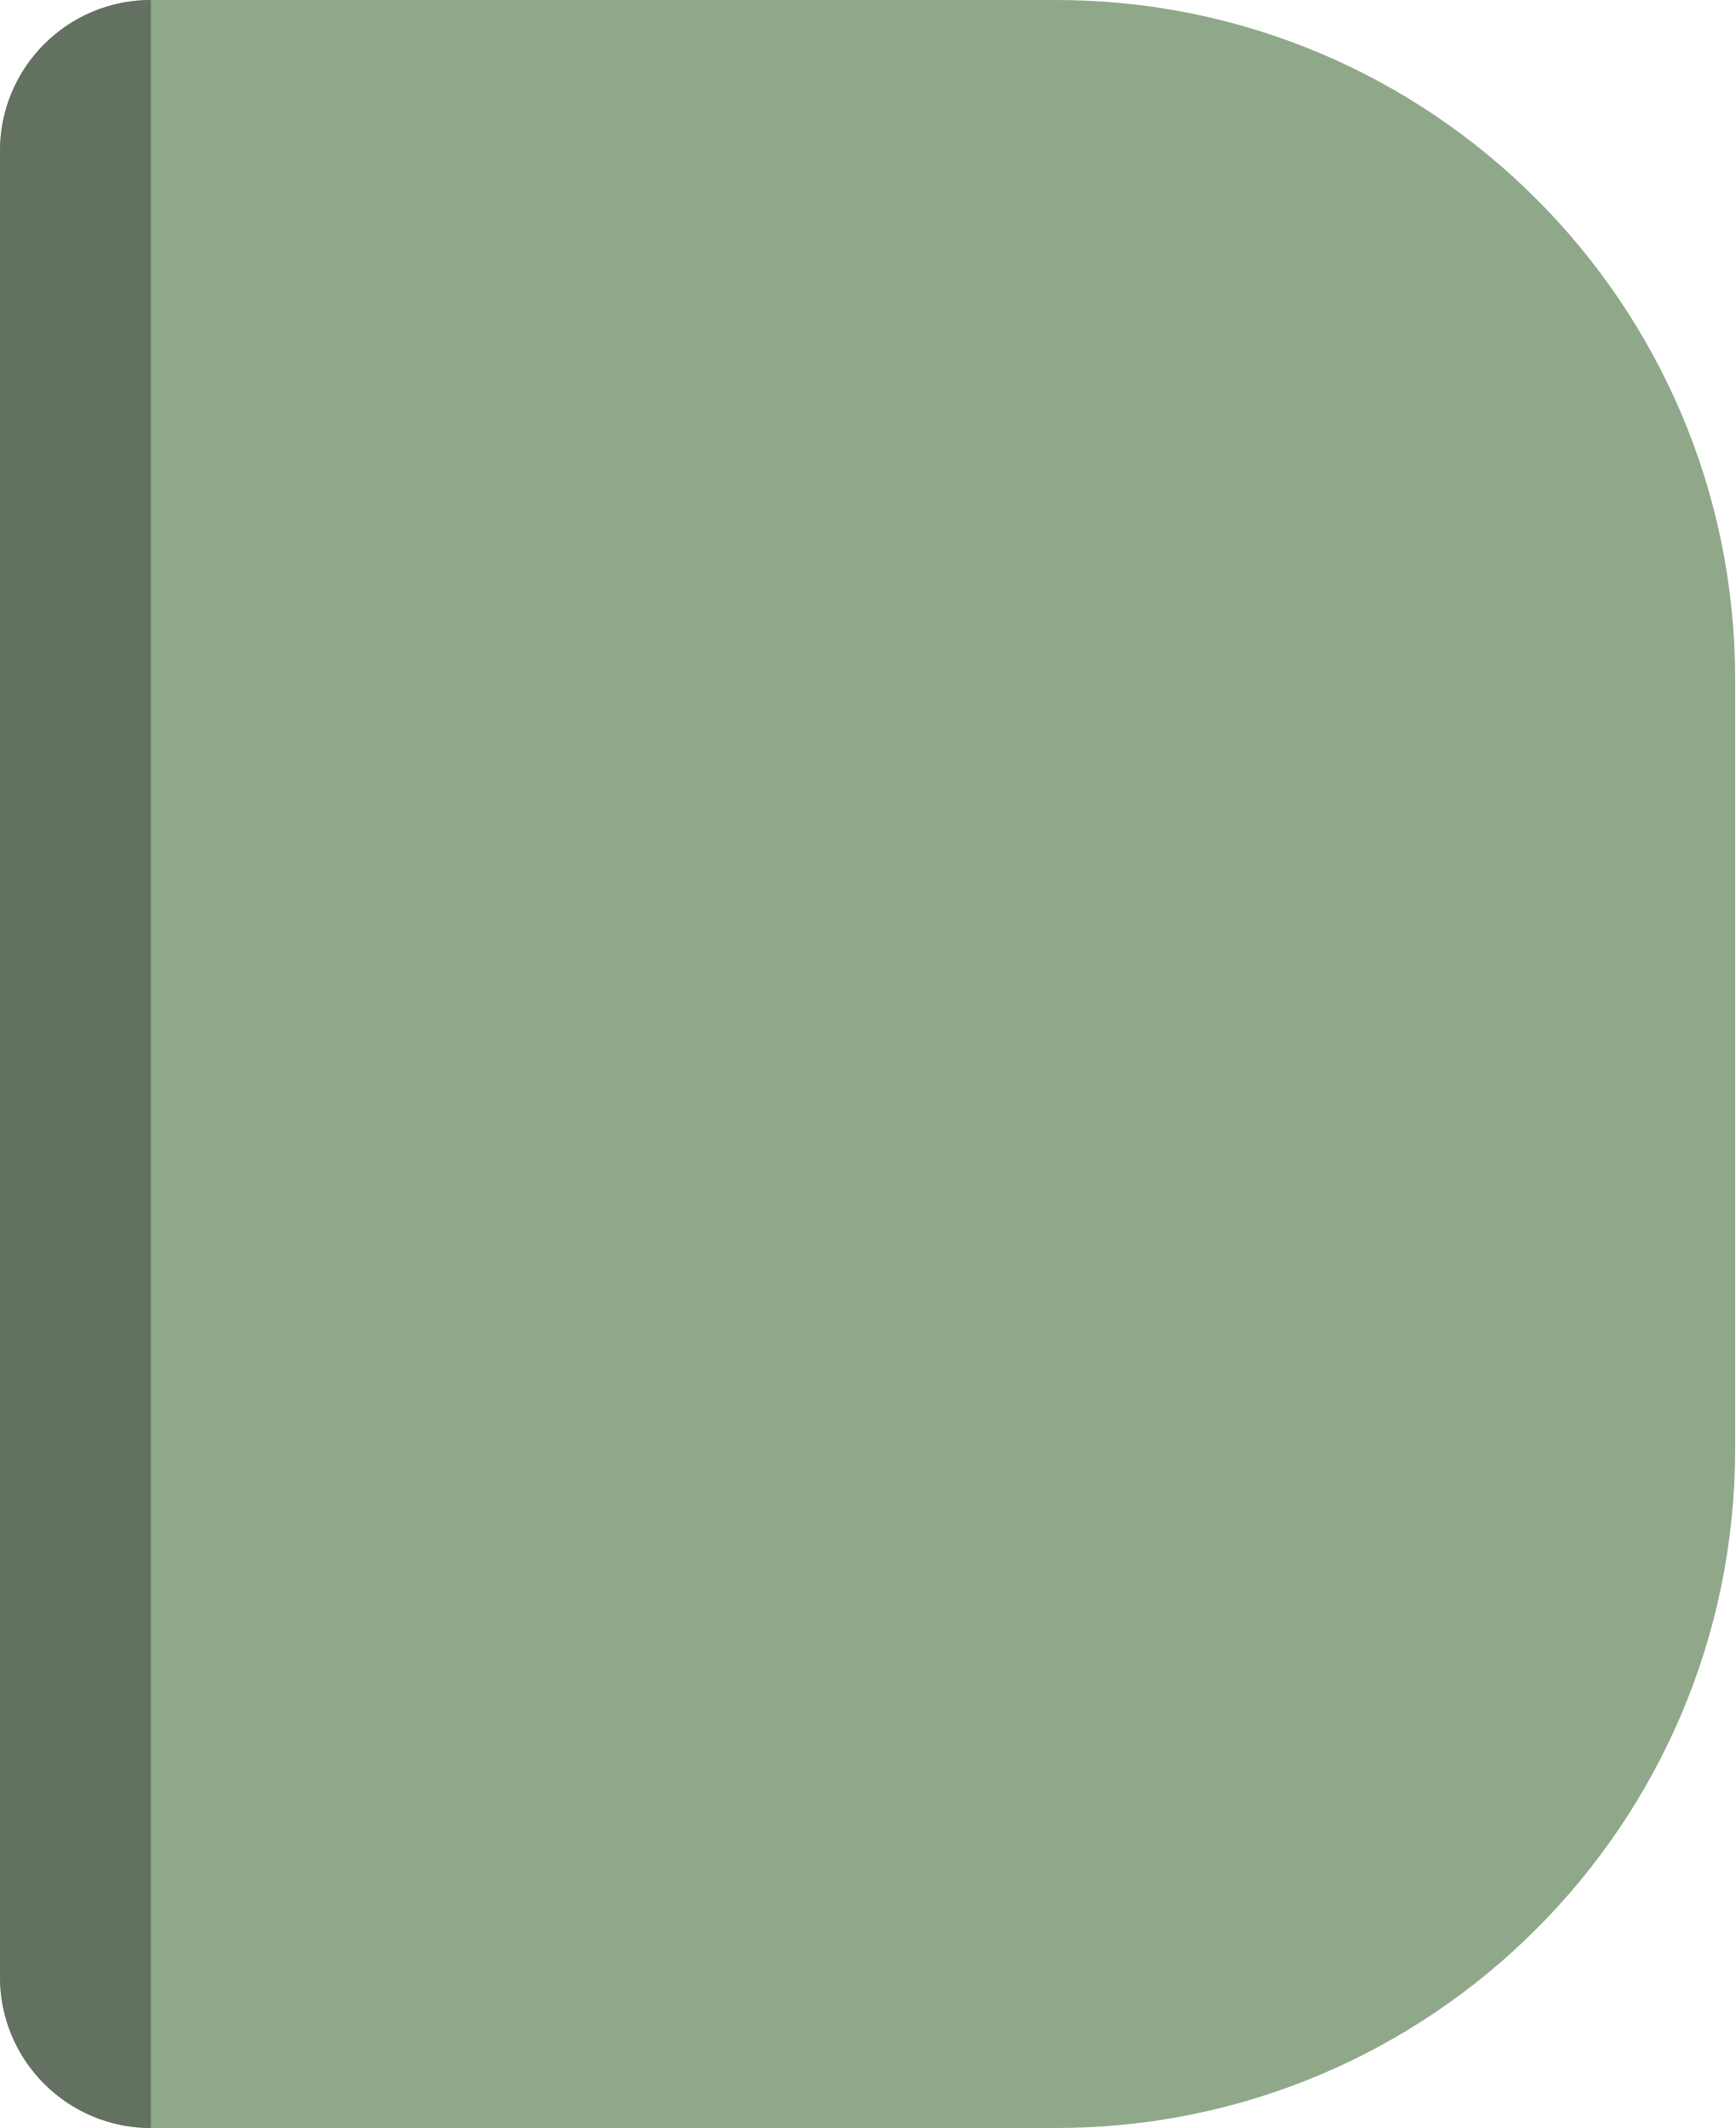
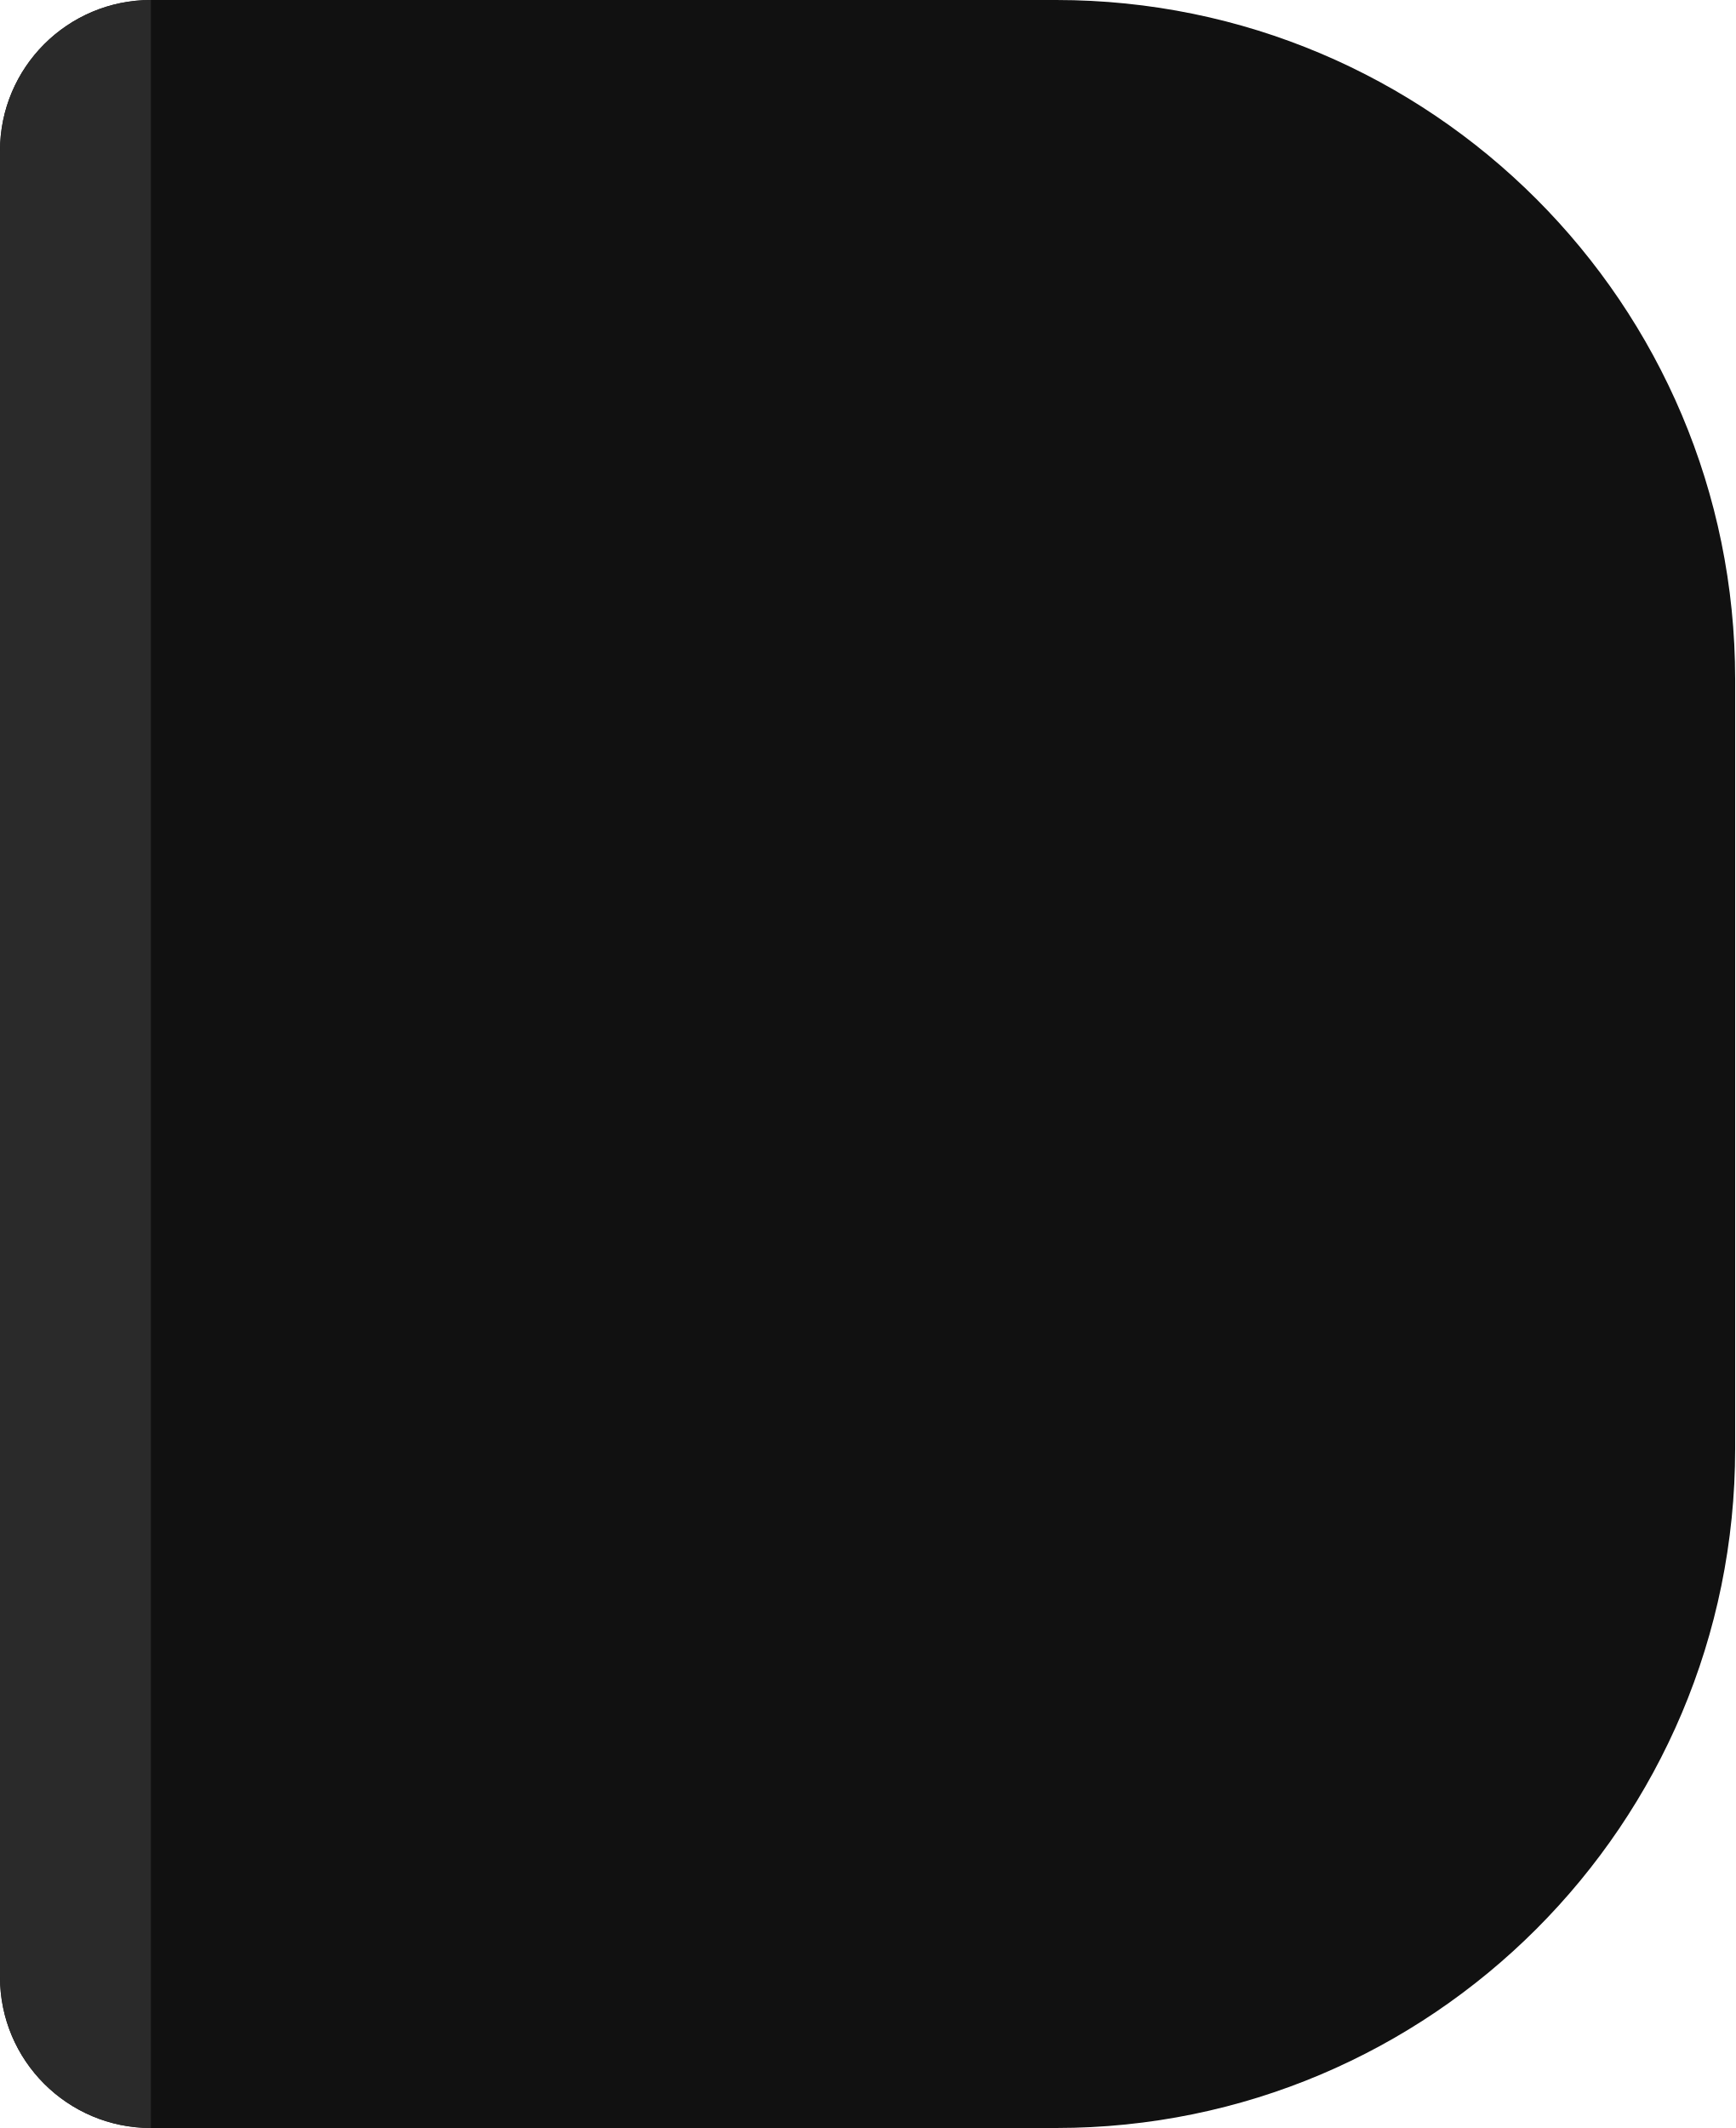
<svg xmlns="http://www.w3.org/2000/svg" width="230" height="282" viewBox="0 0 230 282" fill="none">
-   <path d="M20 0H140A90 90 0 0 1 230 90V192A90 90 0 0 1 140 282H20A20 20 0 0 1 0 262V20A20 20 0 0 1 20 0Z" fill="#8FA88A" />
-   <path d="M20 0V282A20 20 0 0 1 0 262V20A20 20 0 0 1 20 0Z" fill="#637160" />
+   <path d="M20 0H140A90 90 0 0 1 230 90V192A90 90 0 0 1 140 282H20A20 20 0 0 1 0 262V20A20 20 0 0 1 20 0Z" fill="#111111" />
+   <path d="M20 0V282A20 20 0 0 1 0 262V20A20 20 0 0 1 20 0Z" fill="#2A2A2A" />
</svg>
